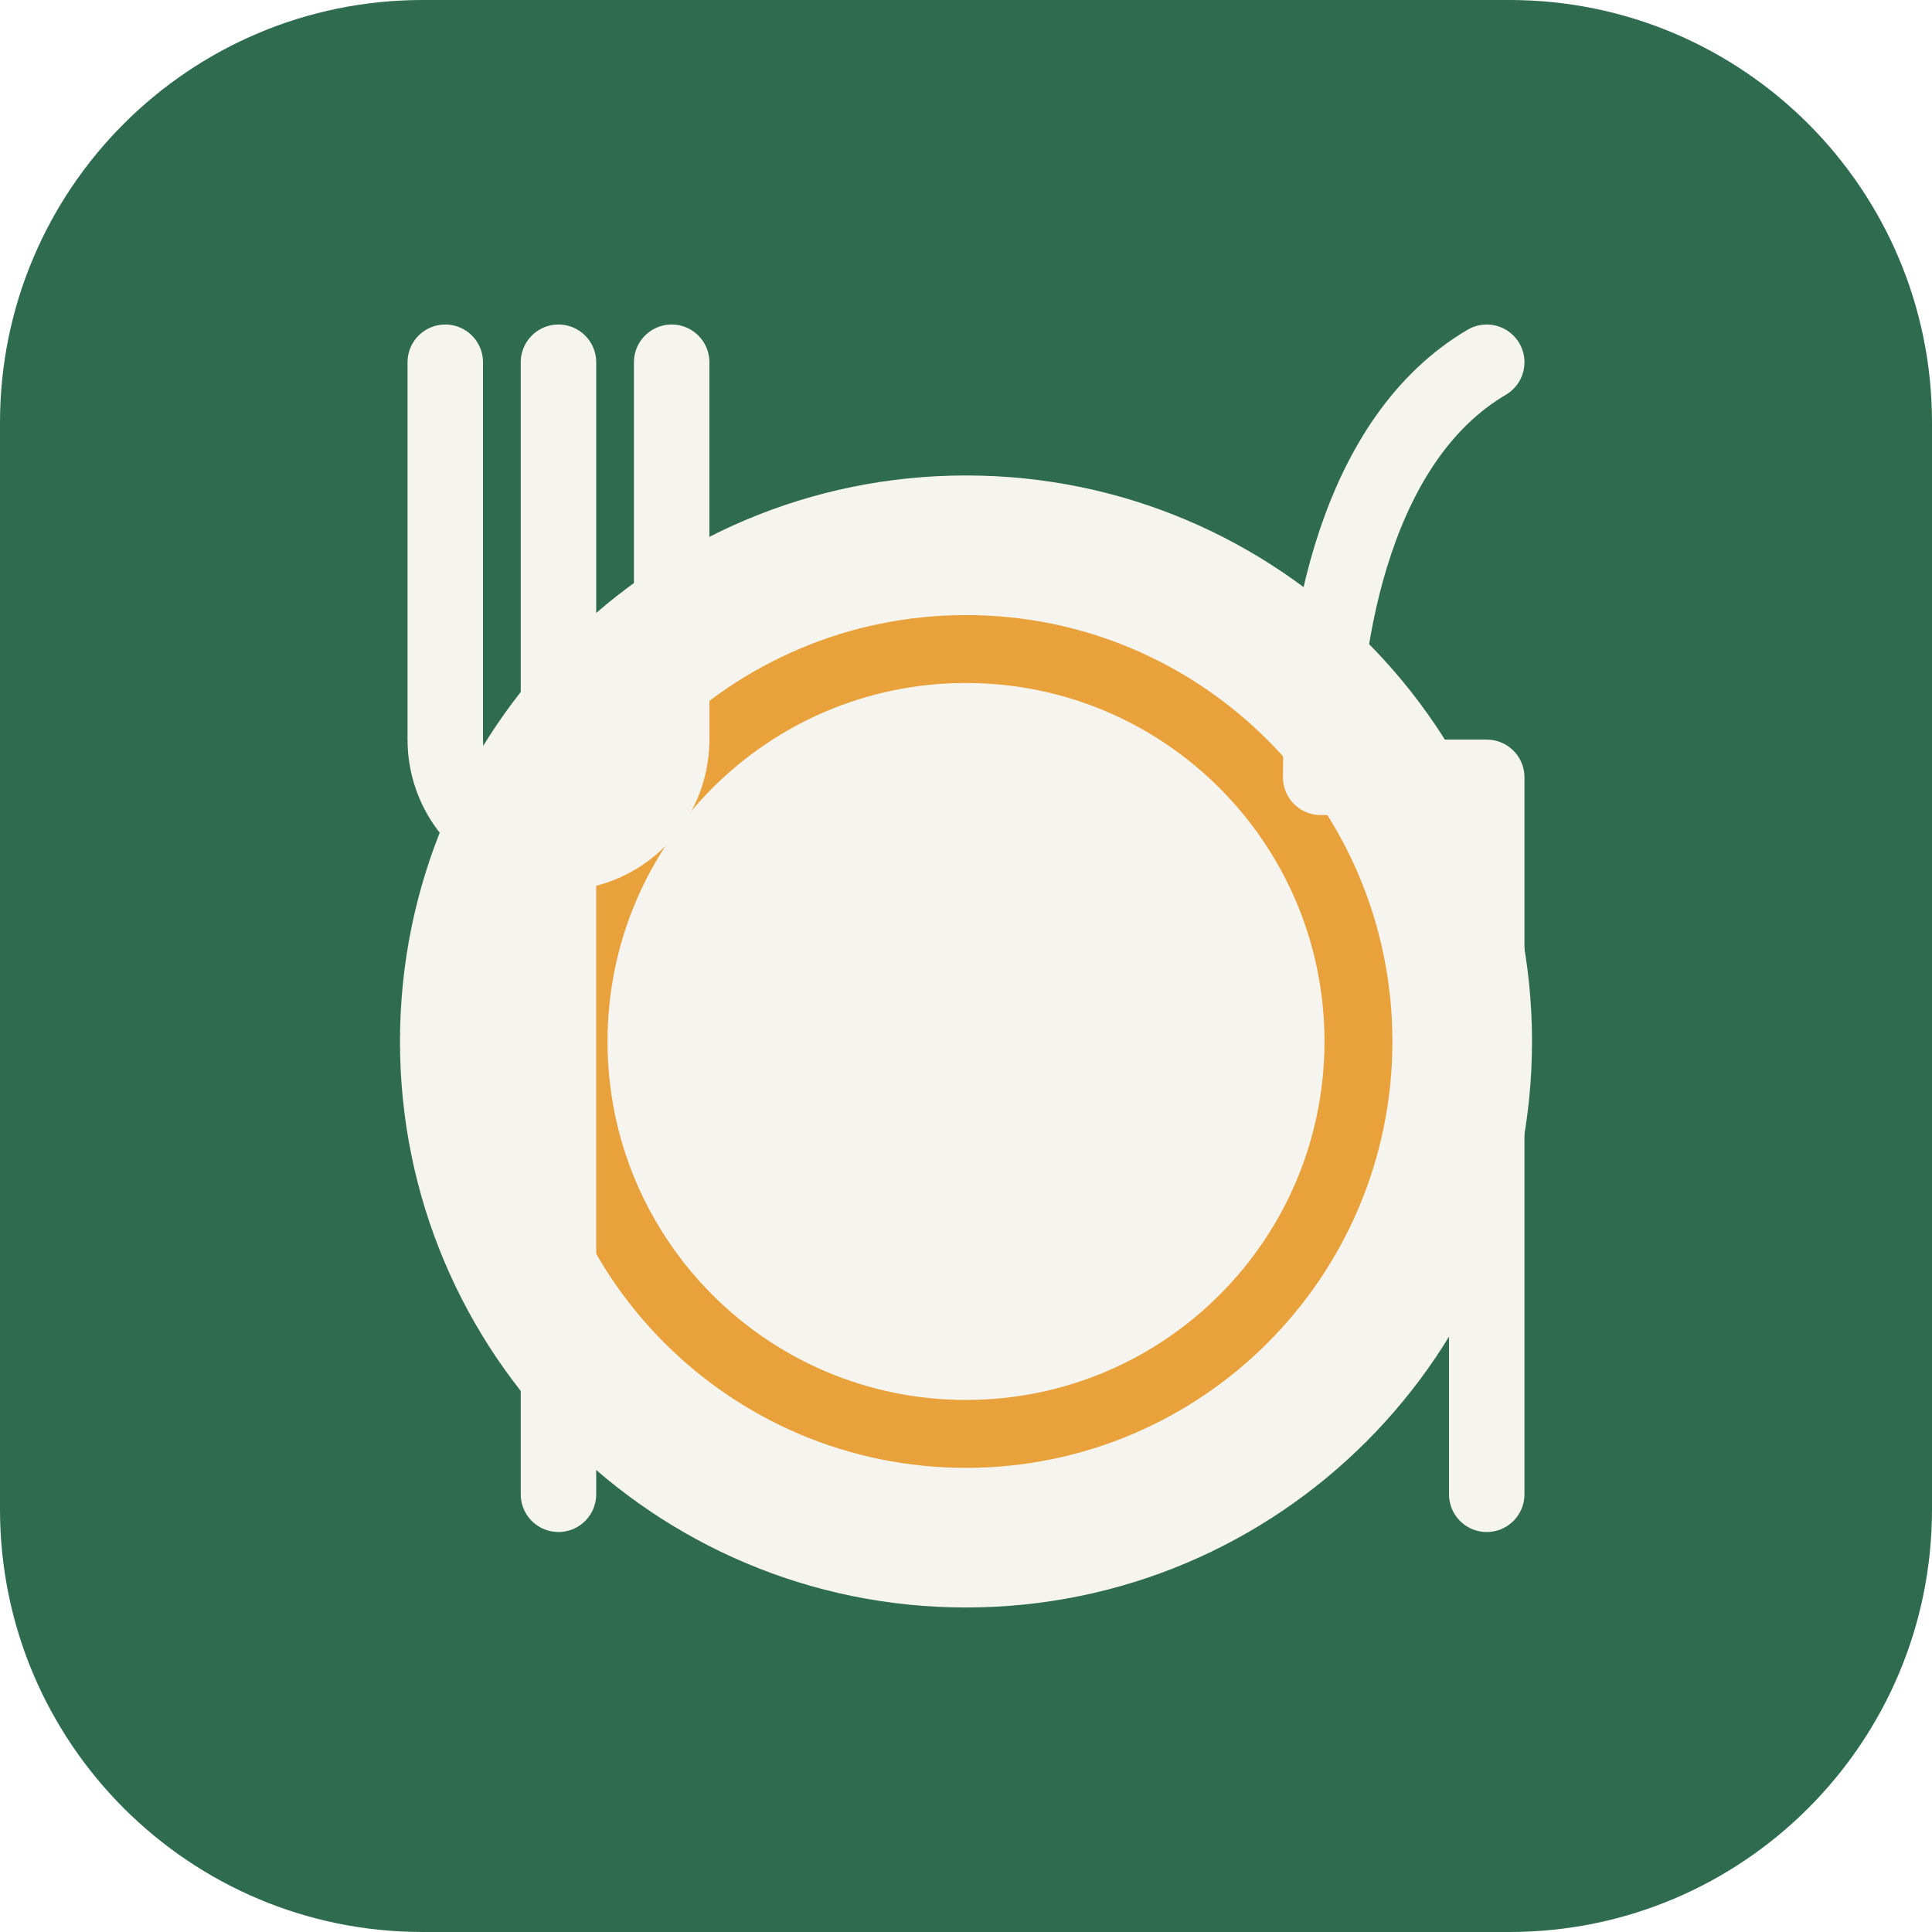
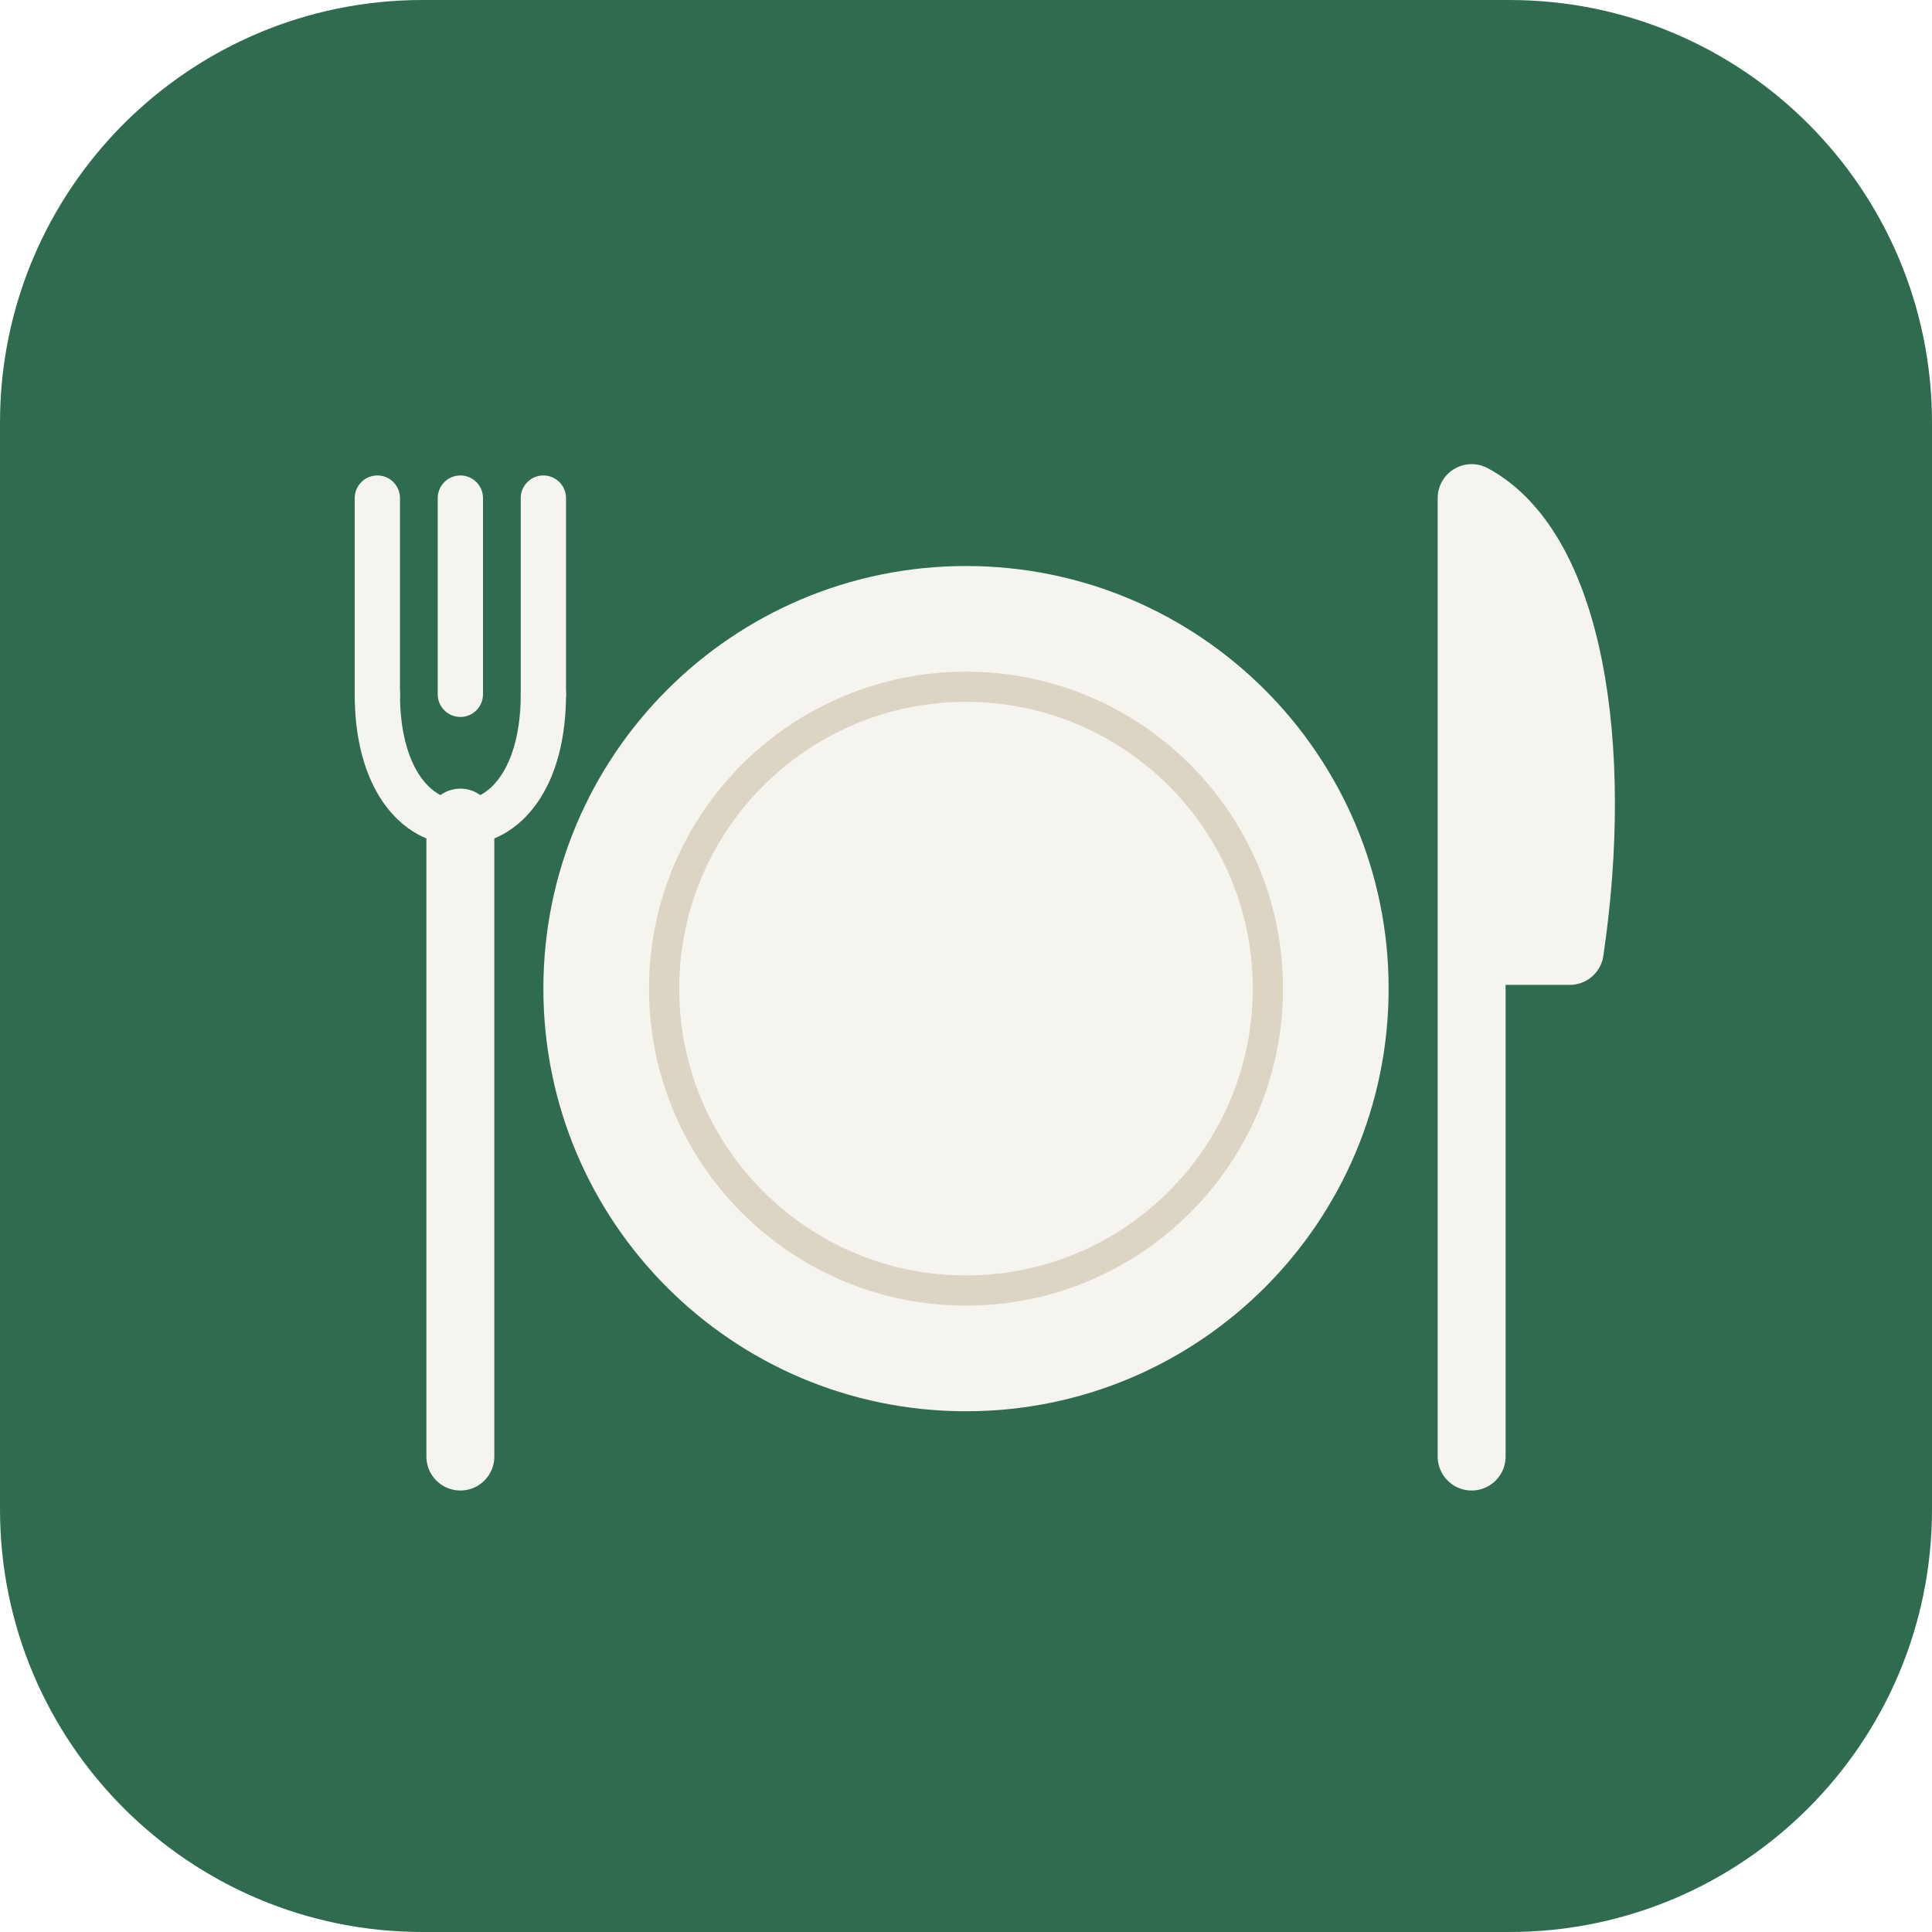
<svg xmlns="http://www.w3.org/2000/svg" viewBox="0 0 512 512">
  <rect width="512" height="512" rx="112" fill="#2f6b4f" />
-   <circle cx="256" cy="276" r="150" fill="#f6f4ef" />
-   <circle cx="256" cy="276" r="104" fill="none" stroke="#e9a23b" stroke-width="18" />
-   <path d="M118 96v100a30 30 0 0 0 60 0V96M148 96v300" stroke="#f6f4ef" stroke-width="20" stroke-linecap="round" fill="none" />
-   <path d="M394 96c-34 20-44 70-44 110h44v190" stroke="#f6f4ef" stroke-width="20" stroke-linecap="round" stroke-linejoin="round" fill="none" />
+   <circle cx="256" cy="262" r="112" fill="#f6f4ef" />
+   <circle cx="256" cy="262" r="80" fill="none" stroke="#dcd5c3" stroke-width="8" />
+   <g stroke="#f6f4ef" stroke-linecap="round" fill="none">
+     <path d="M100 132v52M122 132v52M144 132v52" stroke-width="12" />
+     <path d="M100 184c0 22 10 34 22 34s22-12 22-34" stroke-width="12" />
+     <path d="M122 218v168" stroke-width="18" />
+     <path d="M390 386V132c26 14 34 66 26 120h-26" stroke-width="18" stroke-linejoin="round" fill="#f6f4ef" />
+   </g>
</svg>
